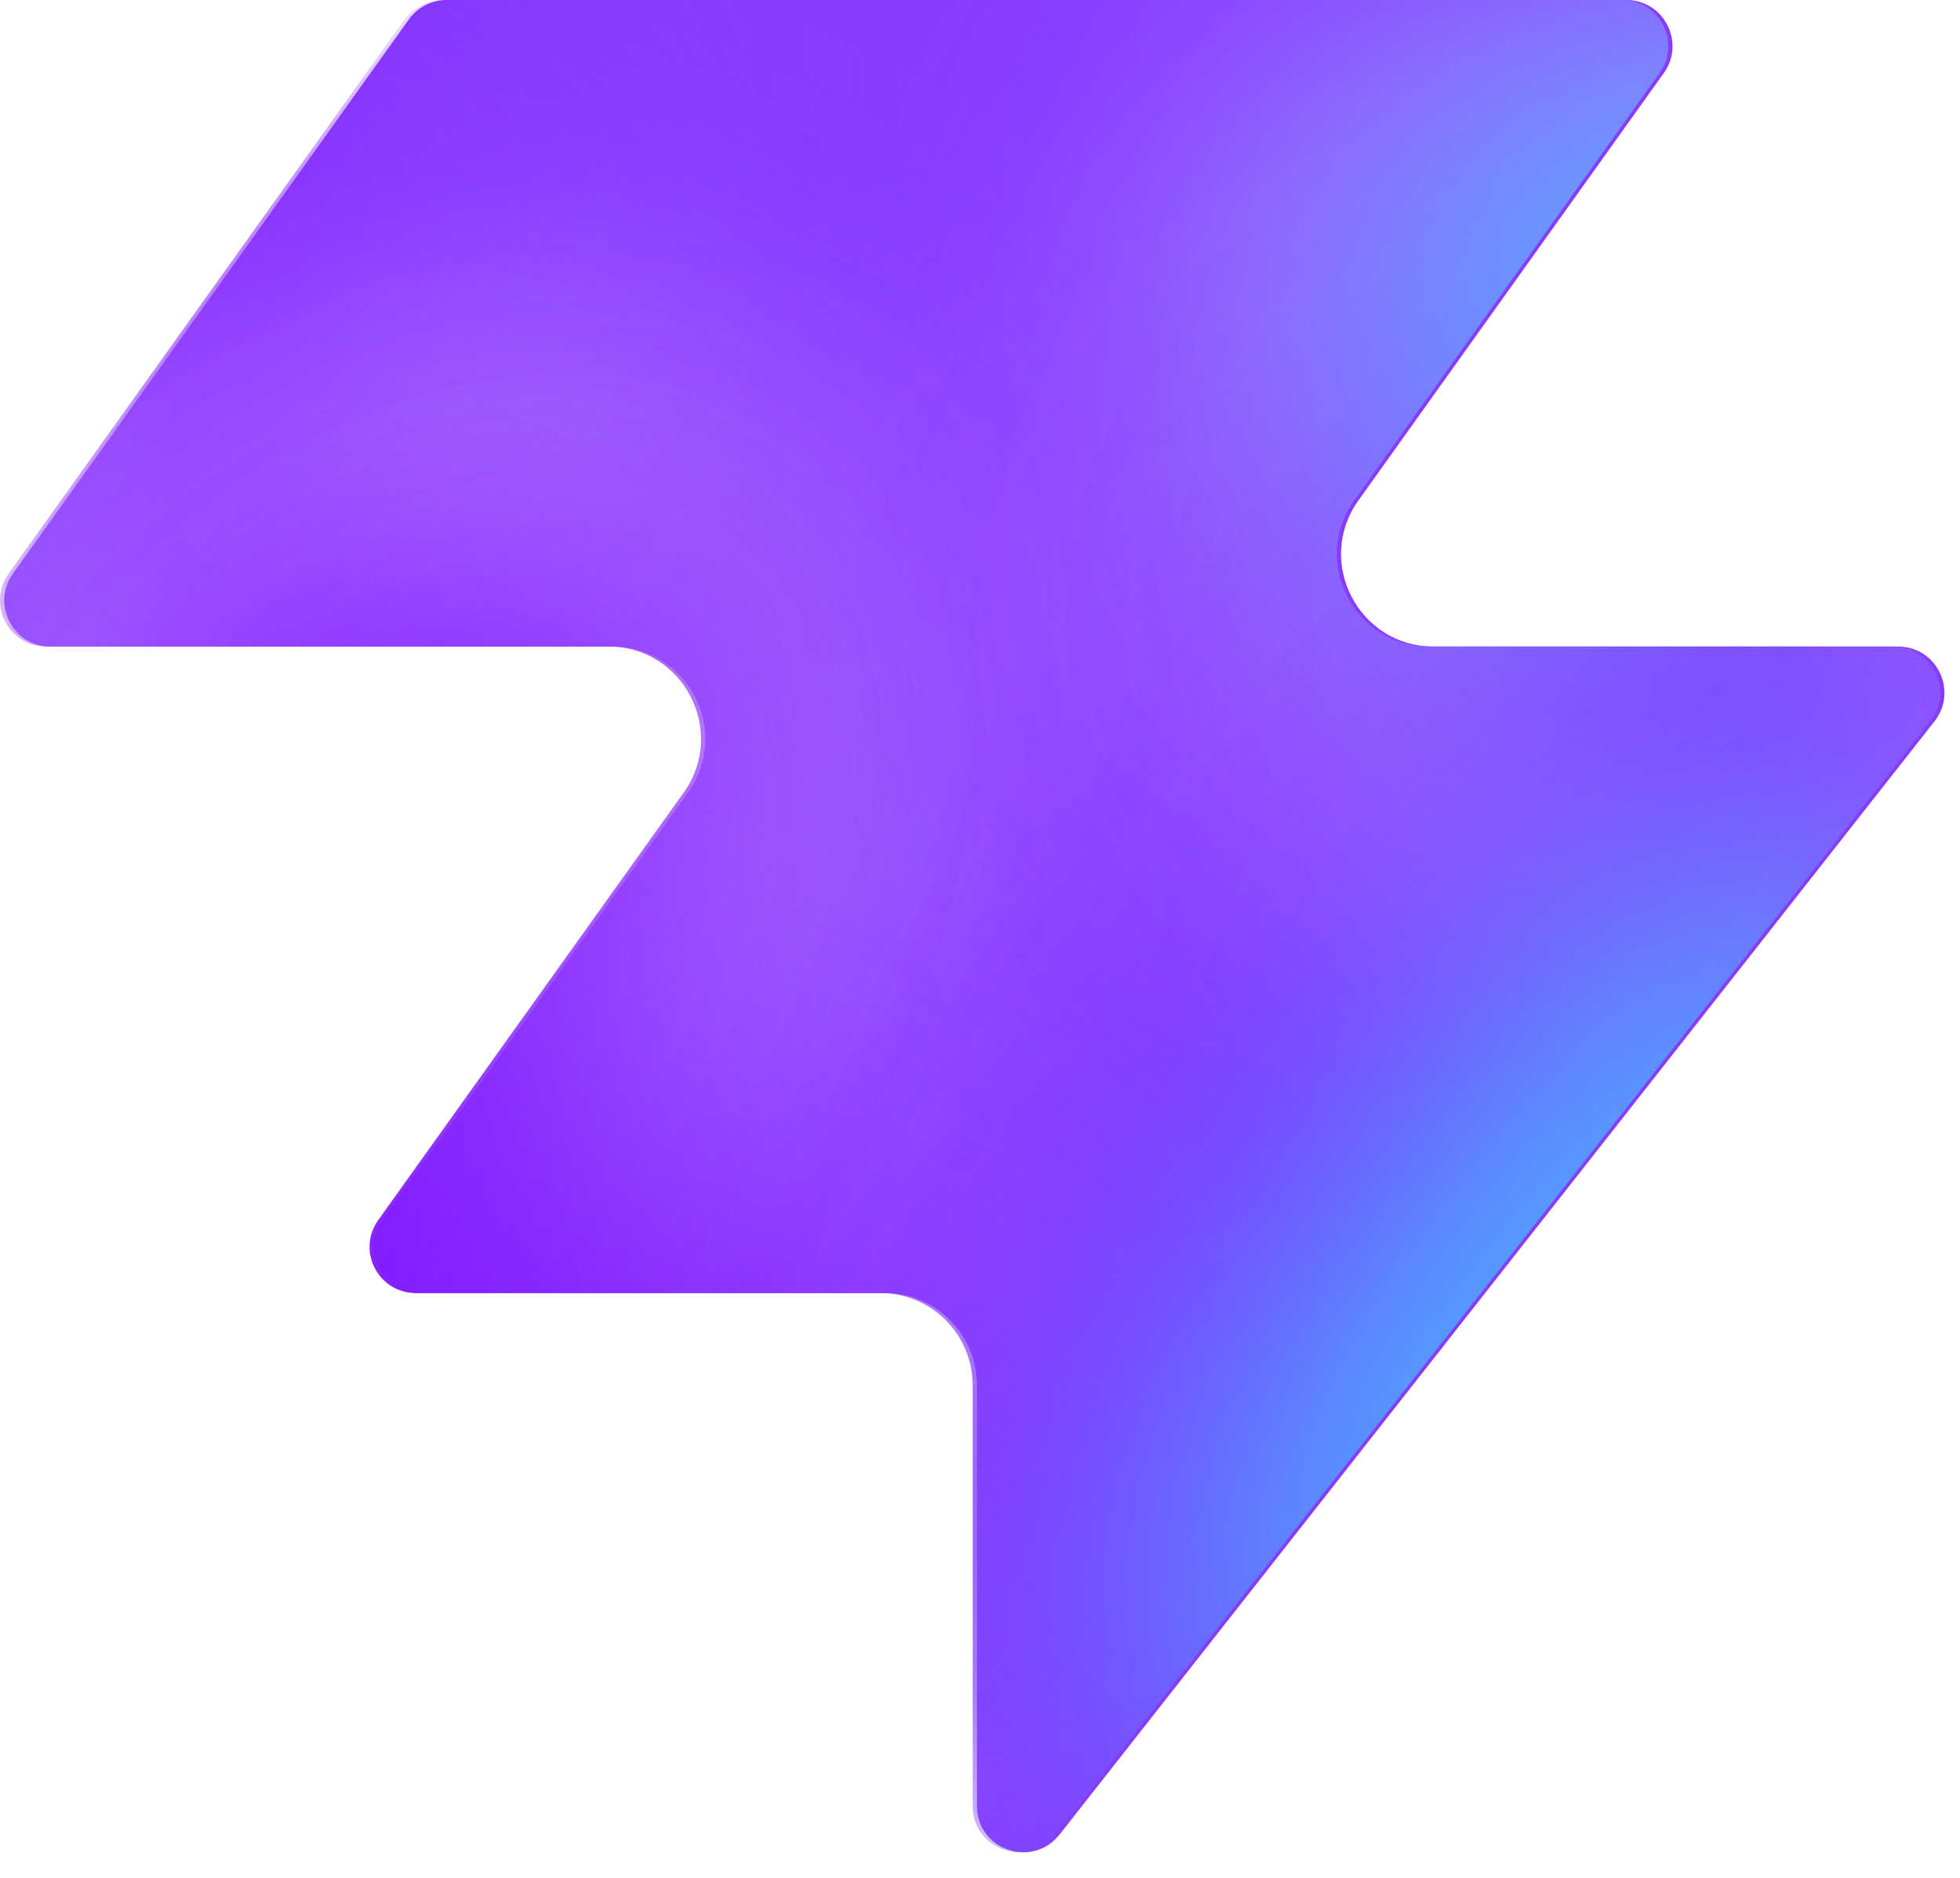
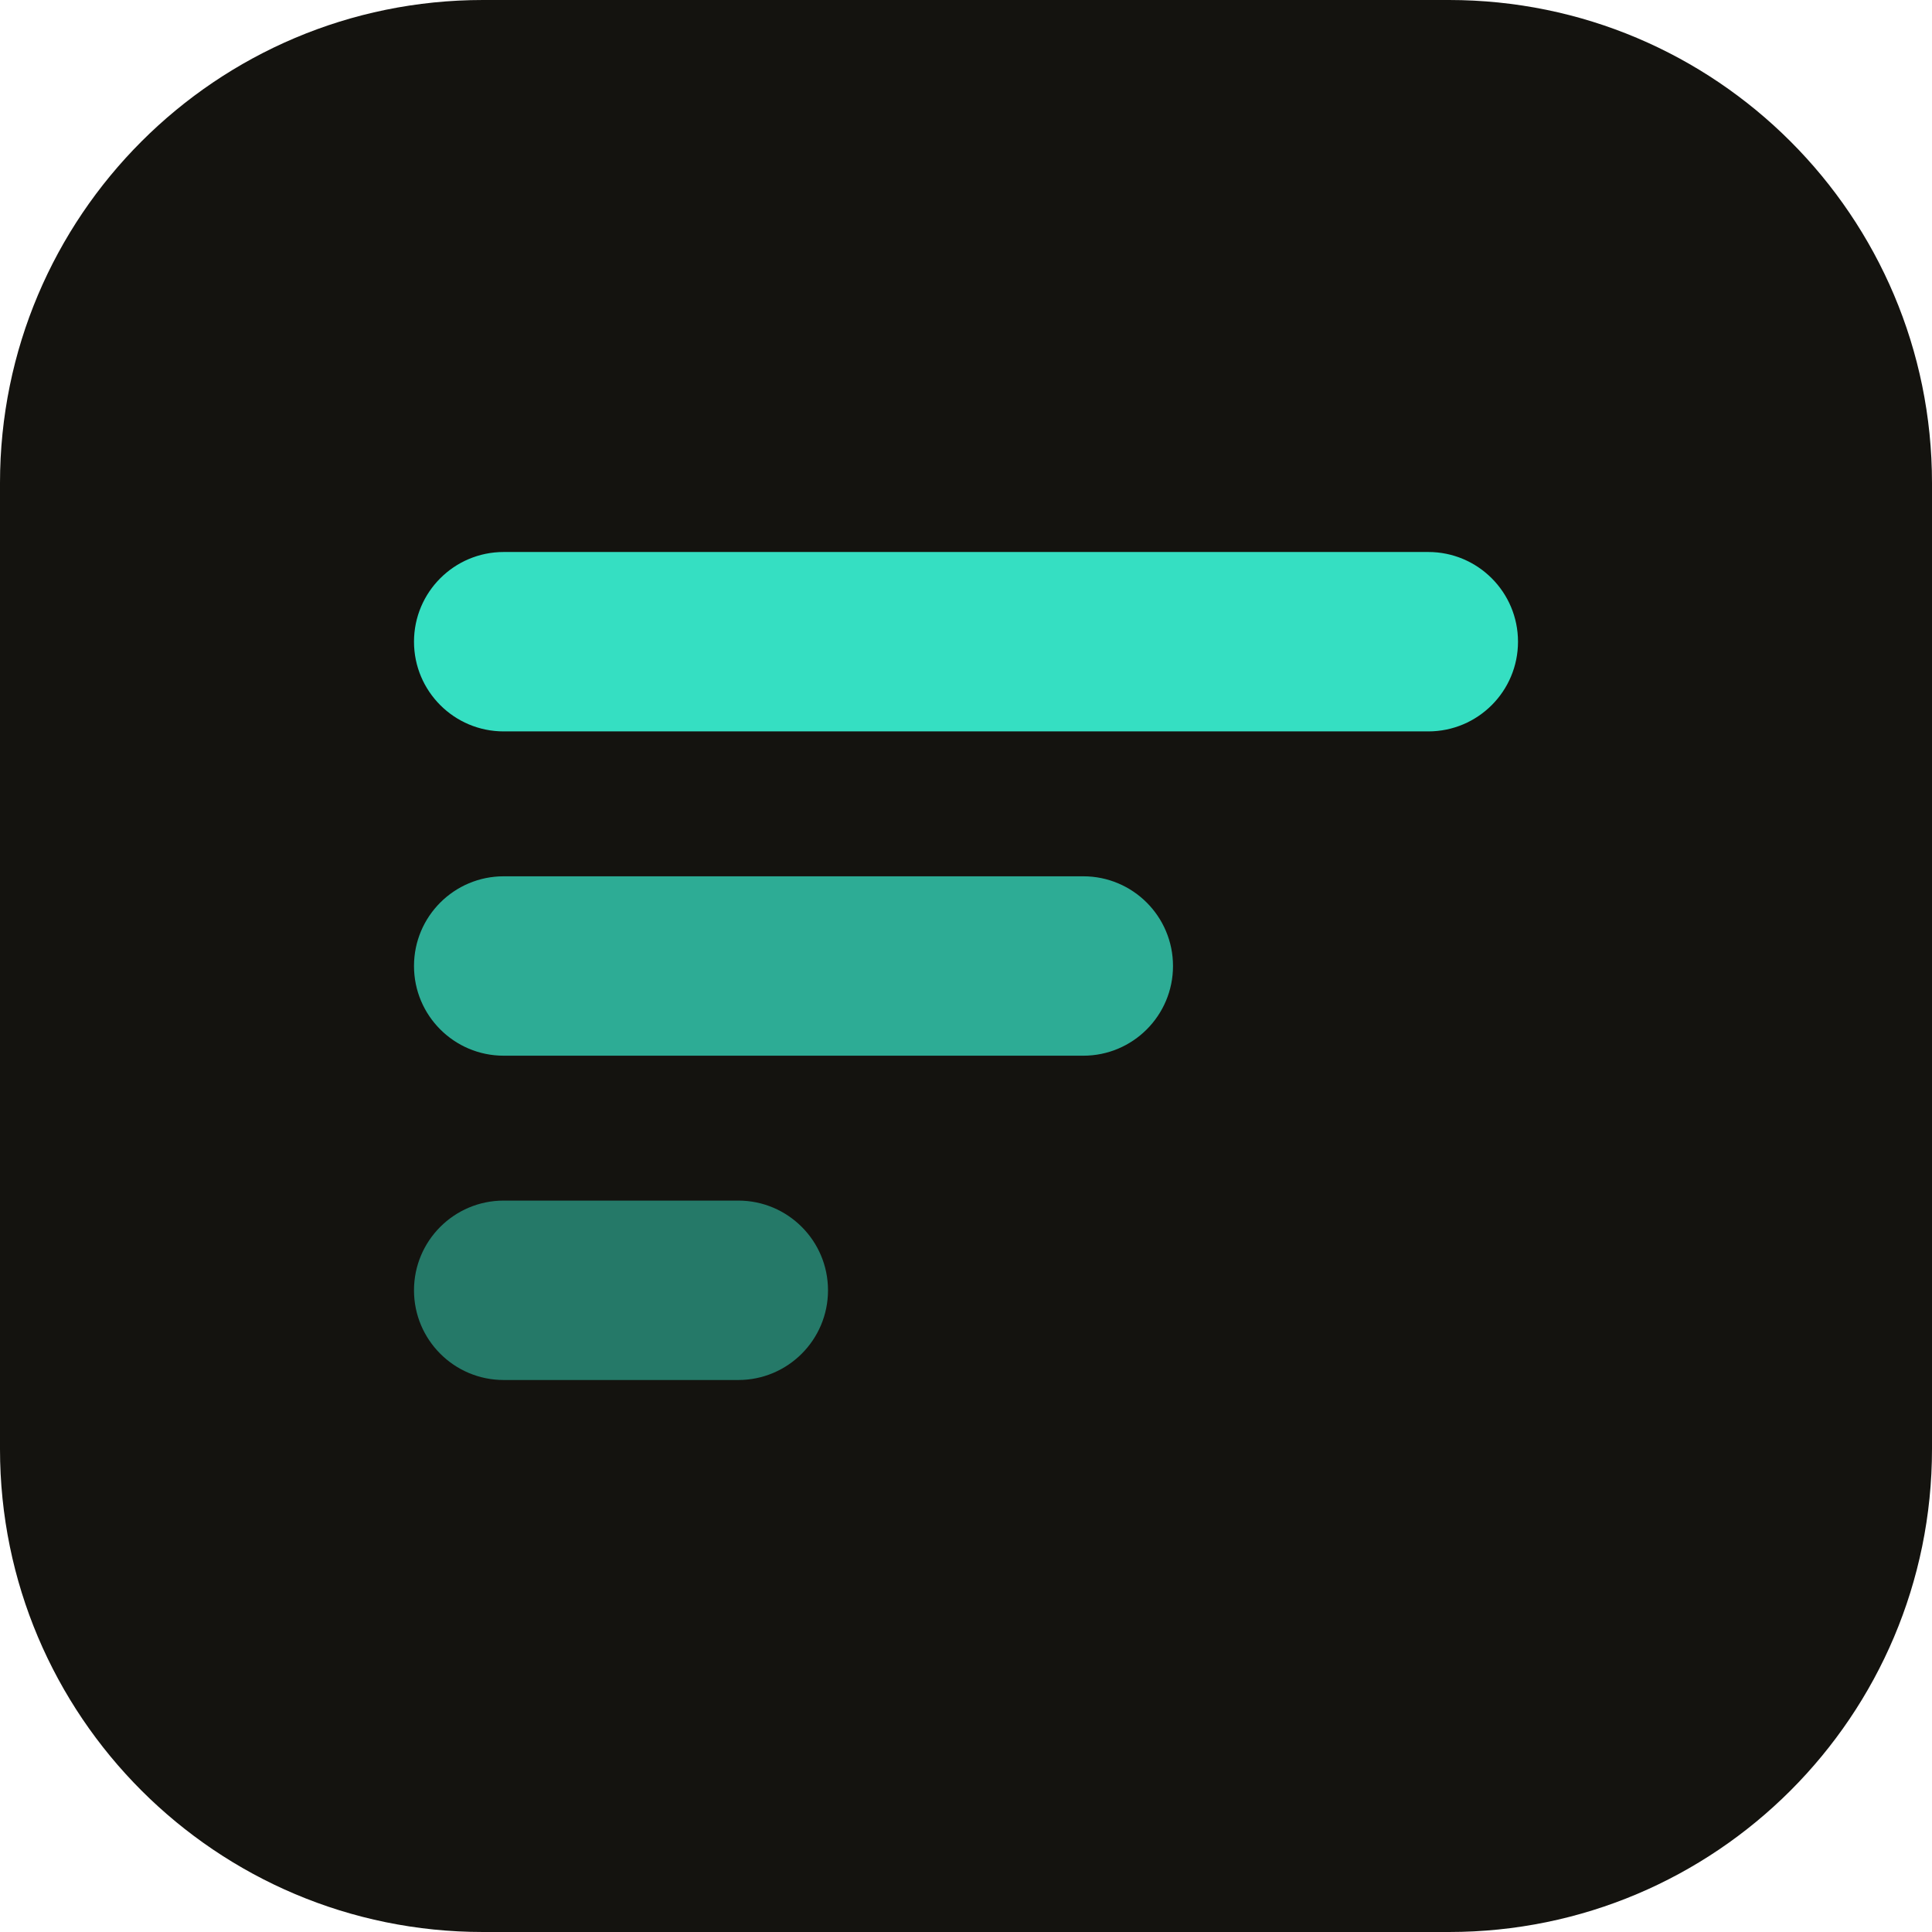
- <svg xmlns="http://www.w3.org/2000/svg" width="48" height="46" fill="none" viewBox="0 0 48 46">
-   <path fill="#863bff" d="M25.946 44.938c-.664.845-2.021.375-2.021-.698V33.937a2.26 2.26 0 0 0-2.262-2.262H10.287c-.92 0-1.456-1.04-.92-1.788l7.48-10.471c1.07-1.497 0-3.578-1.842-3.578H1.237c-.92 0-1.456-1.04-.92-1.788L10.013.474c.214-.297.556-.474.92-.474h28.894c.92 0 1.456 1.04.92 1.788l-7.48 10.471c-1.07 1.498 0 3.579 1.842 3.579h11.377c.943 0 1.473 1.088.89 1.83L25.947 44.94z" style="fill:#863bff;fill:color(display-p3 .525 .23 1);fill-opacity:1" />
-   <mask id="a" width="48" height="46" x="0" y="0" maskUnits="userSpaceOnUse" style="mask-type:alpha">
-     <path fill="#000" d="M25.842 44.938c-.664.844-2.021.375-2.021-.698V33.937a2.26 2.26 0 0 0-2.262-2.262H10.183c-.92 0-1.456-1.04-.92-1.788l7.48-10.471c1.07-1.498 0-3.579-1.842-3.579H1.133c-.92 0-1.456-1.04-.92-1.787L9.91.473c.214-.297.556-.474.92-.474h28.894c.92 0 1.456 1.04.92 1.788l-7.48 10.471c-1.07 1.498 0 3.578 1.842 3.578h11.377c.943 0 1.473 1.088.89 1.832L25.843 44.94z" style="fill:#000;fill-opacity:1" />
-   </mask>
-   <g mask="url(#a)">
-     <g filter="url(#b)">
-       <ellipse cx="5.508" cy="14.704" fill="#ede6ff" rx="5.508" ry="14.704" style="fill:#ede6ff;fill:color(display-p3 .927 .903 1);fill-opacity:1" transform="matrix(.00324 1 1 -.00324 -4.47 31.516)" />
-     </g>
-     <g filter="url(#c)">
-       <ellipse cx="10.399" cy="29.851" fill="#ede6ff" rx="10.399" ry="29.851" style="fill:#ede6ff;fill:color(display-p3 .927 .903 1);fill-opacity:1" transform="matrix(.00324 1 1 -.00324 -39.328 7.883)" />
-     </g>
-     <g filter="url(#d)">
-       <ellipse cx="5.508" cy="30.487" fill="#7e14ff" rx="5.508" ry="30.487" style="fill:#7e14ff;fill:color(display-p3 .492 .077 1);fill-opacity:1" transform="rotate(89.814 -25.913 -14.639)scale(1 -1)" />
-     </g>
-     <g filter="url(#e)">
-       <ellipse cx="5.508" cy="30.599" fill="#7e14ff" rx="5.508" ry="30.599" style="fill:#7e14ff;fill:color(display-p3 .492 .077 1);fill-opacity:1" transform="rotate(89.814 -32.644 -3.334)scale(1 -1)" />
-     </g>
-     <g filter="url(#f)">
-       <ellipse cx="5.508" cy="30.599" fill="#7e14ff" rx="5.508" ry="30.599" style="fill:#7e14ff;fill:color(display-p3 .492 .077 1);fill-opacity:1" transform="matrix(.00324 1 1 -.00324 -34.34 30.47)" />
-     </g>
-     <g filter="url(#g)">
-       <ellipse cx="14.072" cy="22.078" fill="#ede6ff" rx="14.072" ry="22.078" style="fill:#ede6ff;fill:color(display-p3 .927 .903 1);fill-opacity:1" transform="rotate(93.35 24.506 48.493)scale(-1 1)" />
-     </g>
-     <g filter="url(#h)">
-       <ellipse cx="3.47" cy="21.501" fill="#7e14ff" rx="3.47" ry="21.501" style="fill:#7e14ff;fill:color(display-p3 .492 .077 1);fill-opacity:1" transform="rotate(89.009 28.708 47.59)scale(-1 1)" />
-     </g>
-     <g filter="url(#i)">
-       <ellipse cx="3.47" cy="21.501" fill="#7e14ff" rx="3.47" ry="21.501" style="fill:#7e14ff;fill:color(display-p3 .492 .077 1);fill-opacity:1" transform="rotate(89.009 28.708 47.59)scale(-1 1)" />
-     </g>
-     <g filter="url(#j)">
-       <ellipse cx=".387" cy="8.972" fill="#7e14ff" rx="4.407" ry="29.108" style="fill:#7e14ff;fill:color(display-p3 .492 .077 1);fill-opacity:1" transform="rotate(39.51 .387 8.972)" />
-     </g>
-     <g filter="url(#k)">
-       <ellipse cx="47.523" cy="-6.092" fill="#7e14ff" rx="4.407" ry="29.108" style="fill:#7e14ff;fill:color(display-p3 .492 .077 1);fill-opacity:1" transform="rotate(37.892 47.523 -6.092)" />
-     </g>
-     <g filter="url(#l)">
-       <ellipse cx="41.412" cy="6.333" fill="#47bfff" rx="5.971" ry="9.665" style="fill:#47bfff;fill:color(display-p3 .28 .748 1);fill-opacity:1" transform="rotate(37.892 41.412 6.333)" />
-     </g>
-     <g filter="url(#m)">
-       <ellipse cx="-1.879" cy="38.332" fill="#7e14ff" rx="4.407" ry="29.108" style="fill:#7e14ff;fill:color(display-p3 .492 .077 1);fill-opacity:1" transform="rotate(37.892 -1.88 38.332)" />
-     </g>
-     <g filter="url(#n)">
-       <ellipse cx="-1.879" cy="38.332" fill="#7e14ff" rx="4.407" ry="29.108" style="fill:#7e14ff;fill:color(display-p3 .492 .077 1);fill-opacity:1" transform="rotate(37.892 -1.88 38.332)" />
-     </g>
-     <g filter="url(#o)">
-       <ellipse cx="35.651" cy="29.907" fill="#7e14ff" rx="4.407" ry="29.108" style="fill:#7e14ff;fill:color(display-p3 .492 .077 1);fill-opacity:1" transform="rotate(37.892 35.651 29.907)" />
-     </g>
-     <g filter="url(#p)">
-       <ellipse cx="38.418" cy="32.4" fill="#47bfff" rx="5.971" ry="15.297" style="fill:#47bfff;fill:color(display-p3 .28 .748 1);fill-opacity:1" transform="rotate(37.892 38.418 32.4)" />
-     </g>
-   </g>
-   <defs>
-     <filter id="b" width="60.045" height="41.654" x="-19.77" y="16.149" color-interpolation-filters="sRGB" filterUnits="userSpaceOnUse">
-       <feFlood flood-opacity="0" result="BackgroundImageFix" />
-       <feBlend in="SourceGraphic" in2="BackgroundImageFix" result="shape" />
-       <feGaussianBlur result="effect1_foregroundBlur_2002_17158" stdDeviation="7.659" />
-     </filter>
-     <filter id="c" width="90.34" height="51.437" x="-54.613" y="-7.533" color-interpolation-filters="sRGB" filterUnits="userSpaceOnUse">
-       <feFlood flood-opacity="0" result="BackgroundImageFix" />
-       <feBlend in="SourceGraphic" in2="BackgroundImageFix" result="shape" />
-       <feGaussianBlur result="effect1_foregroundBlur_2002_17158" stdDeviation="7.659" />
-     </filter>
-     <filter id="d" width="79.355" height="29.4" x="-49.64" y="2.03" color-interpolation-filters="sRGB" filterUnits="userSpaceOnUse">
-       <feFlood flood-opacity="0" result="BackgroundImageFix" />
-       <feBlend in="SourceGraphic" in2="BackgroundImageFix" result="shape" />
-       <feGaussianBlur result="effect1_foregroundBlur_2002_17158" stdDeviation="4.596" />
-     </filter>
-     <filter id="e" width="79.579" height="29.4" x="-45.045" y="20.029" color-interpolation-filters="sRGB" filterUnits="userSpaceOnUse">
-       <feFlood flood-opacity="0" result="BackgroundImageFix" />
-       <feBlend in="SourceGraphic" in2="BackgroundImageFix" result="shape" />
-       <feGaussianBlur result="effect1_foregroundBlur_2002_17158" stdDeviation="4.596" />
-     </filter>
-     <filter id="f" width="79.579" height="29.4" x="-43.513" y="21.178" color-interpolation-filters="sRGB" filterUnits="userSpaceOnUse">
-       <feFlood flood-opacity="0" result="BackgroundImageFix" />
-       <feBlend in="SourceGraphic" in2="BackgroundImageFix" result="shape" />
-       <feGaussianBlur result="effect1_foregroundBlur_2002_17158" stdDeviation="4.596" />
-     </filter>
-     <filter id="g" width="74.749" height="58.852" x="15.756" y="-17.901" color-interpolation-filters="sRGB" filterUnits="userSpaceOnUse">
-       <feFlood flood-opacity="0" result="BackgroundImageFix" />
-       <feBlend in="SourceGraphic" in2="BackgroundImageFix" result="shape" />
-       <feGaussianBlur result="effect1_foregroundBlur_2002_17158" stdDeviation="7.659" />
-     </filter>
-     <filter id="h" width="61.377" height="25.362" x="23.548" y="2.284" color-interpolation-filters="sRGB" filterUnits="userSpaceOnUse">
-       <feFlood flood-opacity="0" result="BackgroundImageFix" />
-       <feBlend in="SourceGraphic" in2="BackgroundImageFix" result="shape" />
-       <feGaussianBlur result="effect1_foregroundBlur_2002_17158" stdDeviation="4.596" />
-     </filter>
-     <filter id="i" width="61.377" height="25.362" x="23.548" y="2.284" color-interpolation-filters="sRGB" filterUnits="userSpaceOnUse">
-       <feFlood flood-opacity="0" result="BackgroundImageFix" />
-       <feBlend in="SourceGraphic" in2="BackgroundImageFix" result="shape" />
-       <feGaussianBlur result="effect1_foregroundBlur_2002_17158" stdDeviation="4.596" />
-     </filter>
-     <filter id="j" width="56.045" height="63.649" x="-27.636" y="-22.853" color-interpolation-filters="sRGB" filterUnits="userSpaceOnUse">
-       <feFlood flood-opacity="0" result="BackgroundImageFix" />
-       <feBlend in="SourceGraphic" in2="BackgroundImageFix" result="shape" />
-       <feGaussianBlur result="effect1_foregroundBlur_2002_17158" stdDeviation="4.596" />
-     </filter>
-     <filter id="k" width="54.814" height="64.646" x="20.116" y="-38.415" color-interpolation-filters="sRGB" filterUnits="userSpaceOnUse">
-       <feFlood flood-opacity="0" result="BackgroundImageFix" />
-       <feBlend in="SourceGraphic" in2="BackgroundImageFix" result="shape" />
-       <feGaussianBlur result="effect1_foregroundBlur_2002_17158" stdDeviation="4.596" />
-     </filter>
-     <filter id="l" width="33.541" height="35.313" x="24.641" y="-11.323" color-interpolation-filters="sRGB" filterUnits="userSpaceOnUse">
-       <feFlood flood-opacity="0" result="BackgroundImageFix" />
-       <feBlend in="SourceGraphic" in2="BackgroundImageFix" result="shape" />
-       <feGaussianBlur result="effect1_foregroundBlur_2002_17158" stdDeviation="4.596" />
-     </filter>
-     <filter id="m" width="54.814" height="64.646" x="-29.286" y="6.009" color-interpolation-filters="sRGB" filterUnits="userSpaceOnUse">
-       <feFlood flood-opacity="0" result="BackgroundImageFix" />
-       <feBlend in="SourceGraphic" in2="BackgroundImageFix" result="shape" />
-       <feGaussianBlur result="effect1_foregroundBlur_2002_17158" stdDeviation="4.596" />
-     </filter>
-     <filter id="n" width="54.814" height="64.646" x="-29.286" y="6.009" color-interpolation-filters="sRGB" filterUnits="userSpaceOnUse">
-       <feFlood flood-opacity="0" result="BackgroundImageFix" />
-       <feBlend in="SourceGraphic" in2="BackgroundImageFix" result="shape" />
-       <feGaussianBlur result="effect1_foregroundBlur_2002_17158" stdDeviation="4.596" />
-     </filter>
-     <filter id="o" width="54.814" height="64.646" x="8.244" y="-2.416" color-interpolation-filters="sRGB" filterUnits="userSpaceOnUse">
-       <feFlood flood-opacity="0" result="BackgroundImageFix" />
-       <feBlend in="SourceGraphic" in2="BackgroundImageFix" result="shape" />
-       <feGaussianBlur result="effect1_foregroundBlur_2002_17158" stdDeviation="4.596" />
-     </filter>
-     <filter id="p" width="39.409" height="43.623" x="18.713" y="10.588" color-interpolation-filters="sRGB" filterUnits="userSpaceOnUse">
-       <feFlood flood-opacity="0" result="BackgroundImageFix" />
-       <feBlend in="SourceGraphic" in2="BackgroundImageFix" result="shape" />
-       <feGaussianBlur result="effect1_foregroundBlur_2002_17158" stdDeviation="4.596" />
-     </filter>
-   </defs>
+ <svg xmlns="http://www.w3.org/2000/svg" viewBox="0 0 28 28">
+   <rect width="28" height="28" rx="7" fill="#14130f" />
+   <rect x="6" y="8" width="16" height="2.6" rx="1.3" fill="#35dfc2" />
+   <rect x="6" y="12.7" width="11" height="2.6" rx="1.3" fill="#35dfc2" opacity="0.75" />
+   <rect x="6" y="17.4" width="6" height="2.6" rx="1.3" fill="#35dfc2" opacity="0.5" />
</svg>
